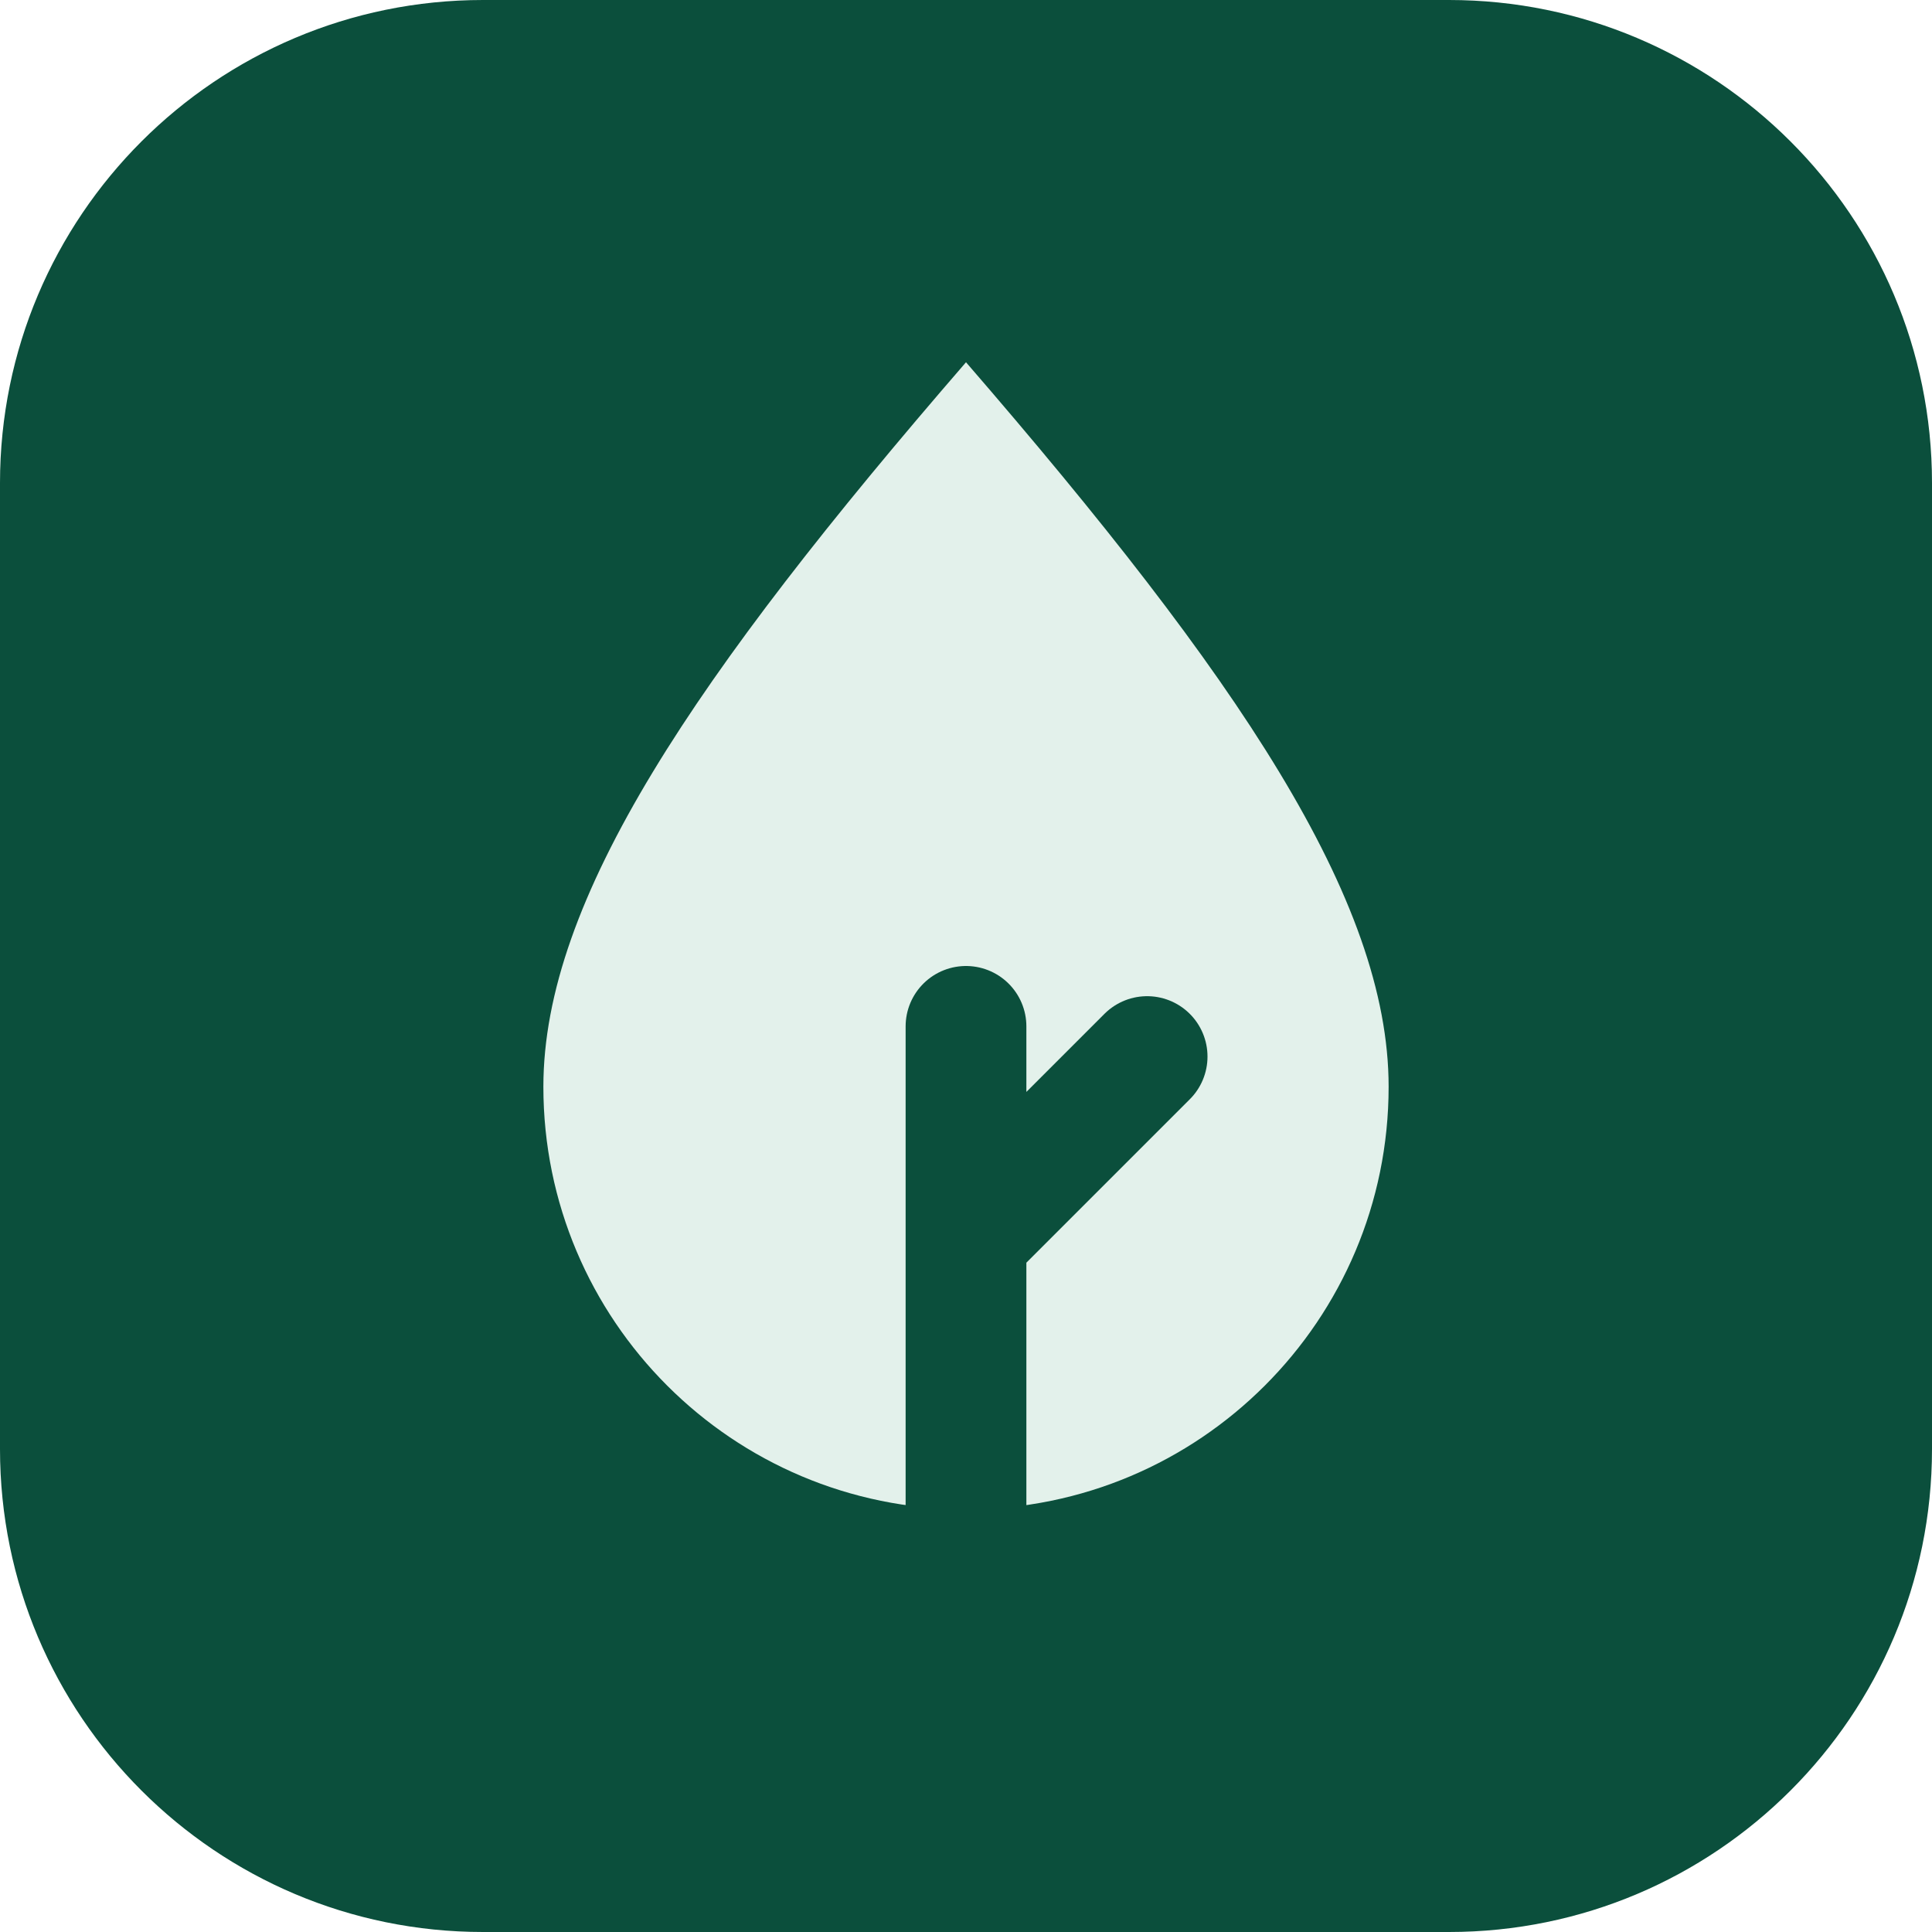
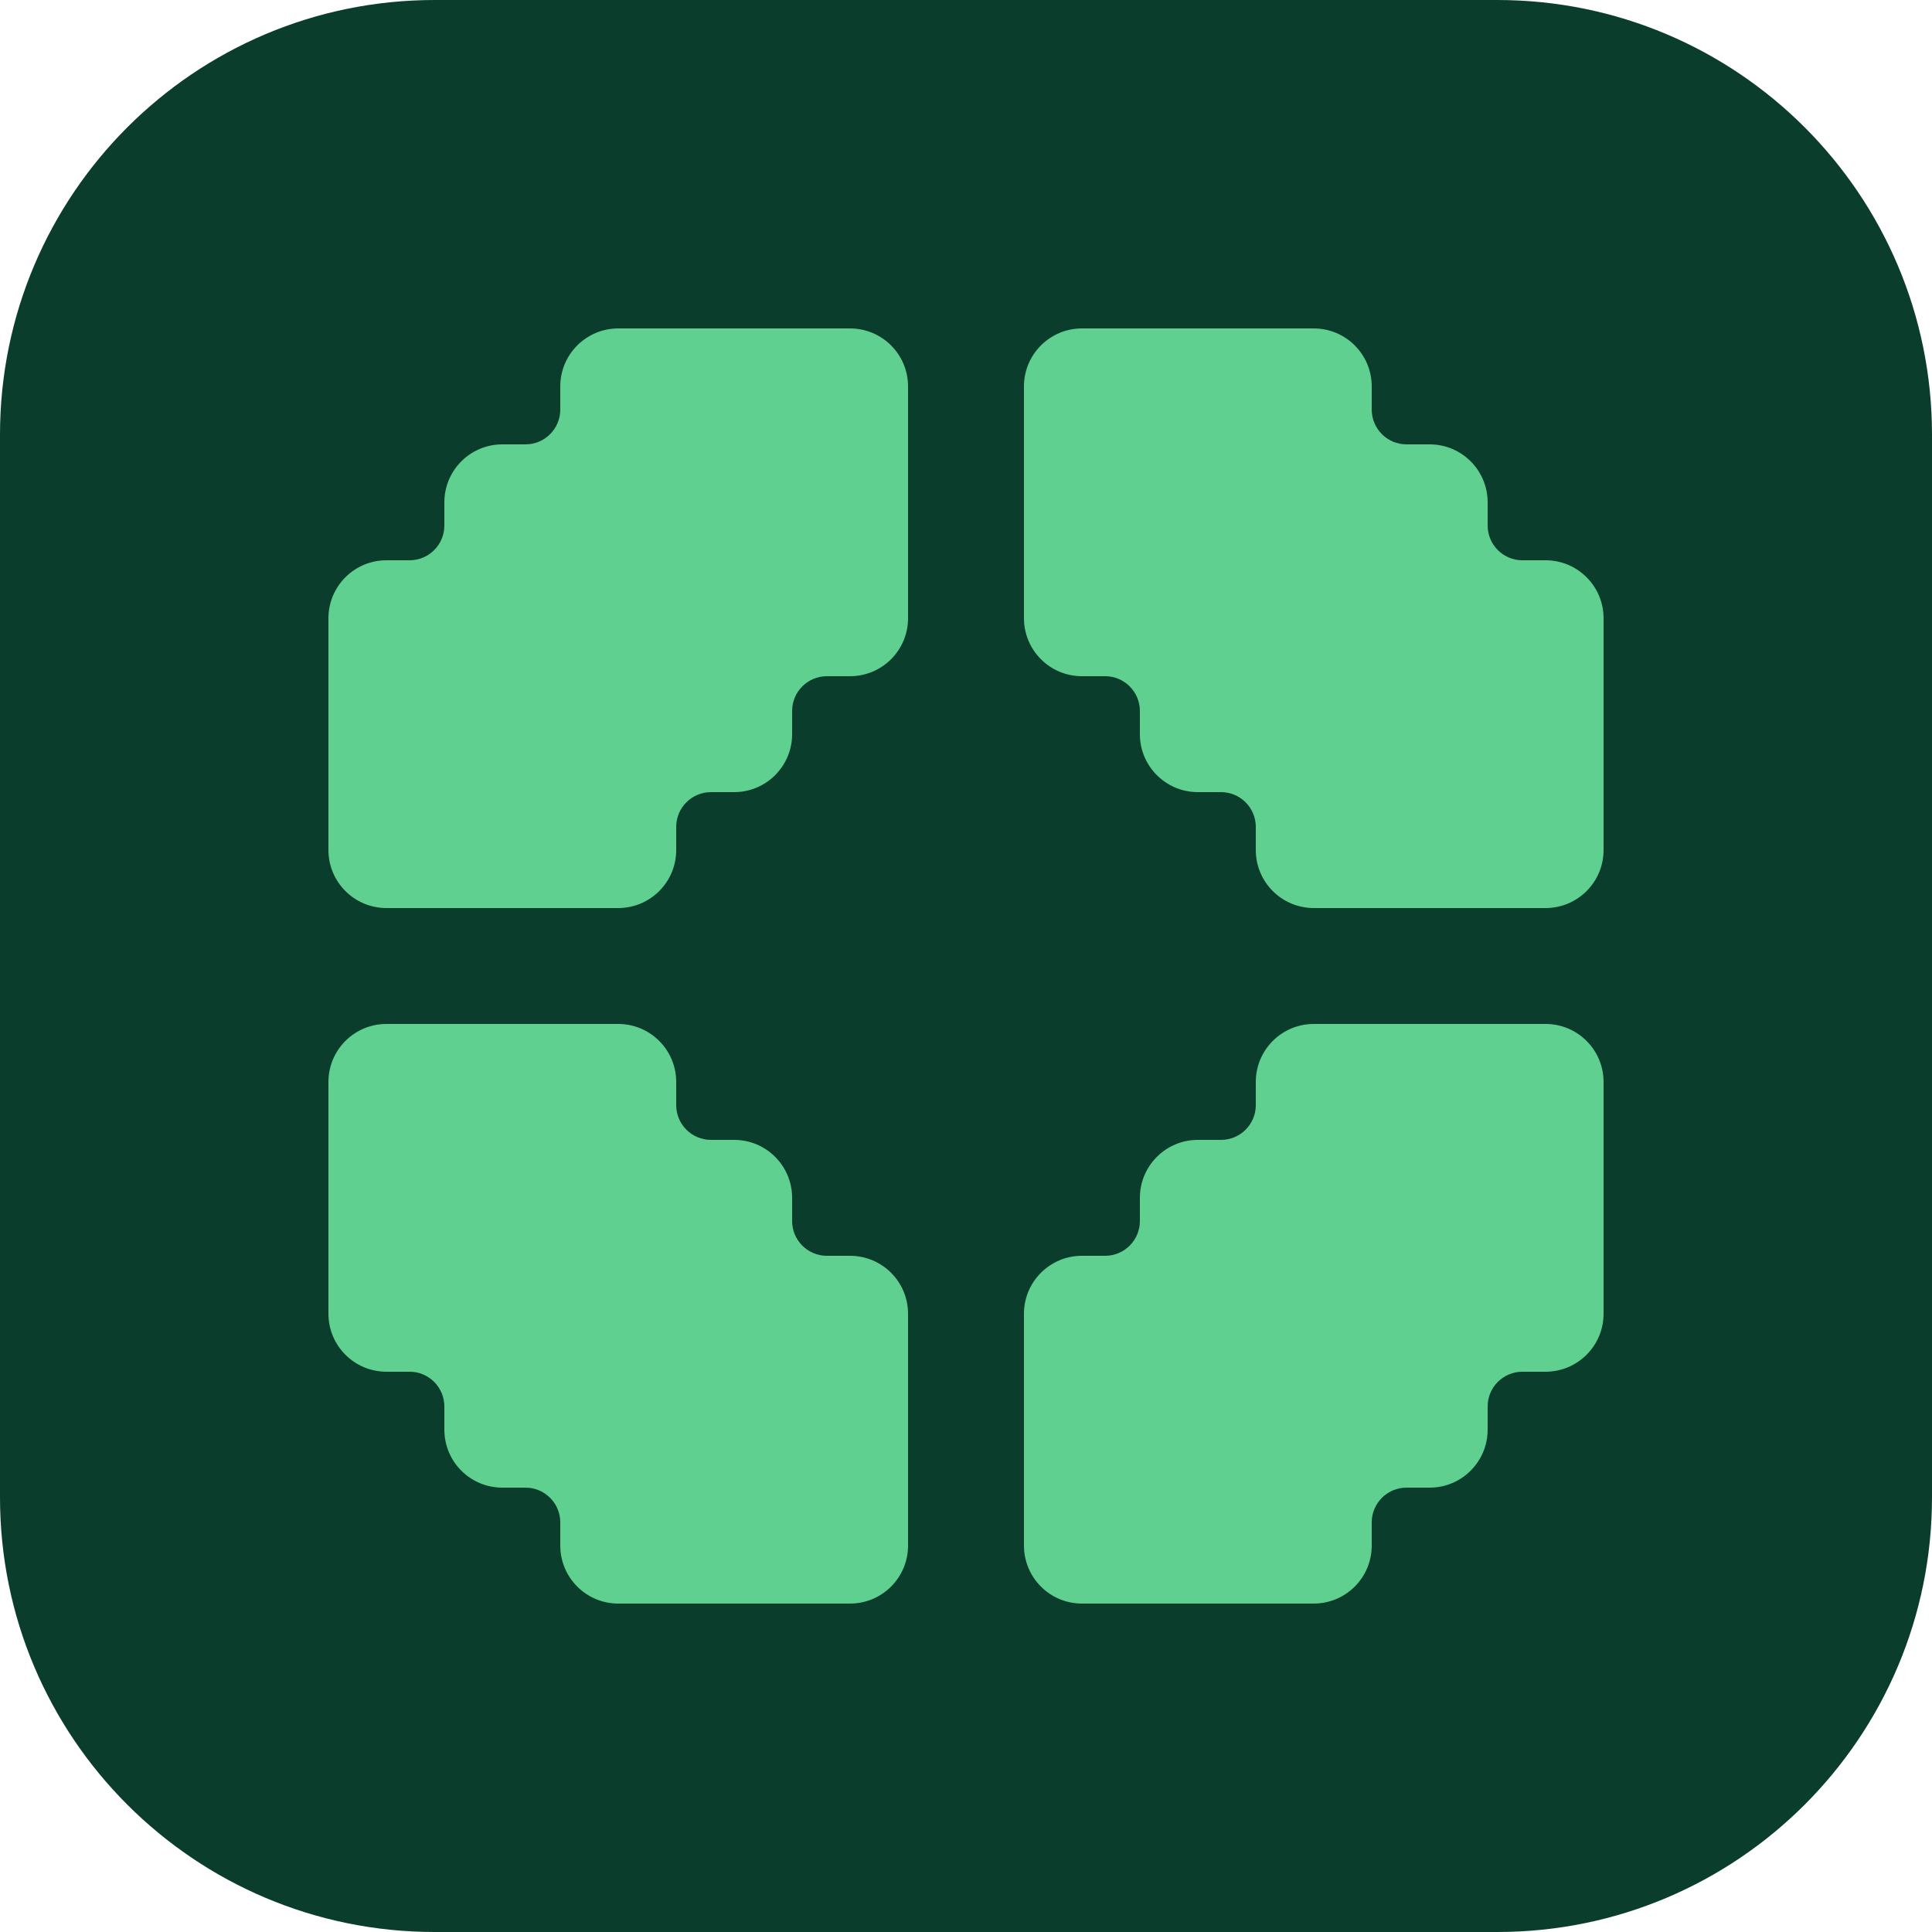
- <svg xmlns="http://www.w3.org/2000/svg" viewBox="0 0 32 32">
-   <rect width="32" height="32" rx="8" fill="#0b4f3c" />
-   <path d="M16 6c4.5 5.2 7 8.9 7 12a7 7 0 1 1-14 0c0-3.1 2.5-6.8 7-12Z" fill="#e3f1eb" />
-   <path d="M16 25v-8m0 3.5 3-3" stroke="#0b4f3c" stroke-width="2" stroke-linecap="round" fill="none" />
+ <svg xmlns="http://www.w3.org/2000/svg" viewBox="0 0 512 512" width="512" height="512">
+   <rect width="512" height="512" rx="115.2" fill="#0B3D2C" />
+   <path d="M240.64,102.4L240.64,163.84A15.36,15.36 0 0 1 225.28,179.2L219.136,179.2A9.216,9.216 0 0 0 209.92,188.416L209.92,194.56A15.36,15.36 0 0 1 194.56,209.92L188.416,209.92A9.216,9.216 0 0 0 179.2,219.136L179.2,225.28A15.36,15.36 0 0 1 163.84,240.64L102.4,240.64A15.36,15.36 0 0 1 87.04,225.28L87.04,163.84A15.36,15.36 0 0 1 102.4,148.48L108.544,148.48A9.216,9.216 0 0 0 117.76,139.264L117.76,133.12A15.36,15.36 0 0 1 133.12,117.76L139.264,117.76A9.216,9.216 0 0 0 148.48,108.544L148.48,102.4A15.36,15.36 0 0 1 163.84,87.04L225.28,87.04A15.36,15.36 0 0 1 240.64,102.4ZM225.28,424.96L163.84,424.96A15.36,15.36 0 0 1 148.48,409.6L148.48,403.456A9.216,9.216 0 0 0 139.264,394.24L133.12,394.24A15.36,15.36 0 0 1 117.76,378.88L117.76,372.736A9.216,9.216 0 0 0 108.544,363.52L102.4,363.52A15.36,15.36 0 0 1 87.04,348.16L87.04,286.72A15.36,15.36 0 0 1 102.4,271.36L163.84,271.36A15.36,15.36 0 0 1 179.2,286.72L179.2,292.864A9.216,9.216 0 0 0 188.416,302.08L194.56,302.08A15.36,15.36 0 0 1 209.92,317.44L209.92,323.584A9.216,9.216 0 0 0 219.136,332.8L225.28,332.8A15.36,15.36 0 0 1 240.64,348.16L240.64,409.6A15.36,15.36 0 0 1 225.28,424.96ZM409.6,363.52L403.456,363.52A9.216,9.216 0 0 0 394.24,372.736L394.24,378.88A15.36,15.36 0 0 1 378.88,394.24L372.736,394.24A9.216,9.216 0 0 0 363.52,403.456L363.52,409.6A15.36,15.36 0 0 1 348.16,424.96L286.72,424.96A15.36,15.36 0 0 1 271.36,409.6L271.36,348.16A15.36,15.36 0 0 1 286.72,332.8L292.864,332.8A9.216,9.216 0 0 0 302.08,323.584L302.08,317.44A15.36,15.36 0 0 1 317.44,302.08L323.584,302.08A9.216,9.216 0 0 0 332.8,292.864L332.8,286.72A15.36,15.36 0 0 1 348.16,271.36L409.6,271.36A15.36,15.36 0 0 1 424.96,286.72L424.96,348.16A15.36,15.36 0 0 1 409.6,363.52ZM363.52,102.4L363.52,108.544A9.216,9.216 0 0 0 372.736,117.76L378.88,117.76A15.36,15.36 0 0 1 394.24,133.12L394.24,139.264A9.216,9.216 0 0 0 403.456,148.48L409.6,148.48A15.36,15.36 0 0 1 424.96,163.84L424.96,225.28A15.36,15.36 0 0 1 409.6,240.64L348.16,240.64A15.36,15.36 0 0 1 332.8,225.28L332.8,219.136A9.216,9.216 0 0 0 323.584,209.92L317.44,209.92A15.36,15.36 0 0 1 302.08,194.56L302.08,188.416A9.216,9.216 0 0 0 292.864,179.2L286.72,179.2A15.36,15.36 0 0 1 271.36,163.84L271.36,102.4A15.36,15.36 0 0 1 286.72,87.04L348.16,87.04A15.36,15.36 0 0 1 363.52,102.4Z" fill="#5FD08F" />
</svg>
